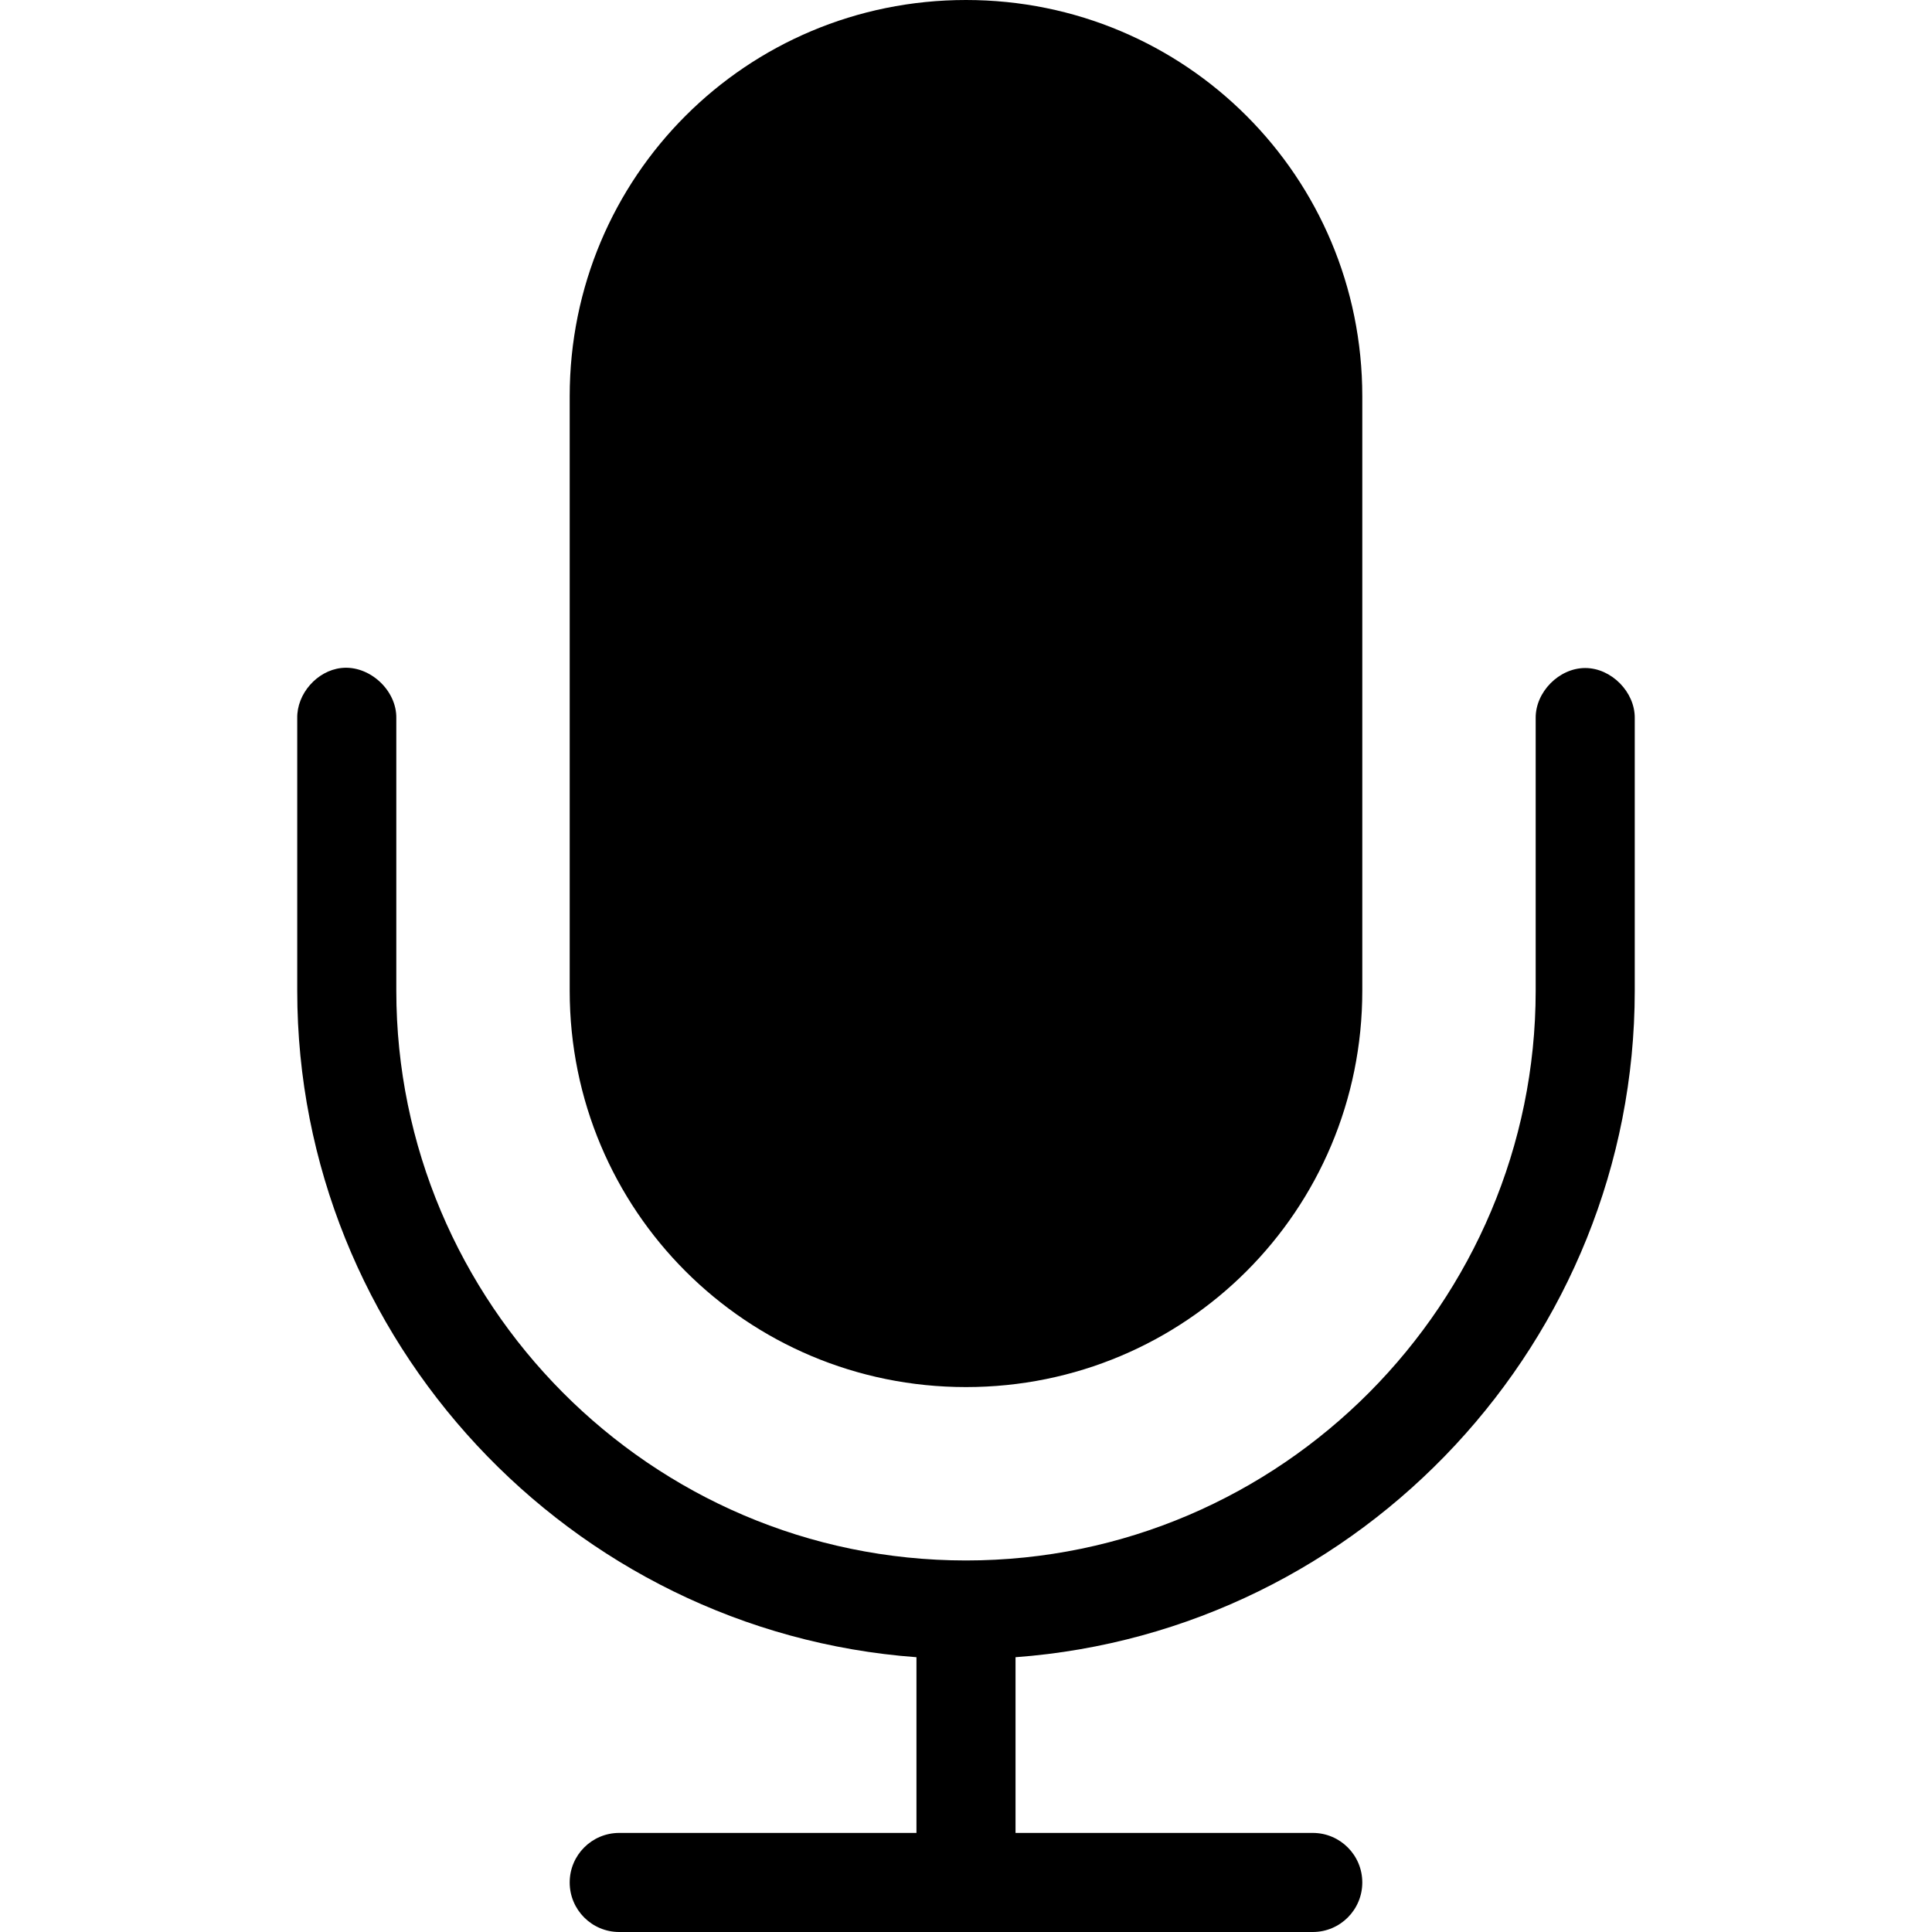
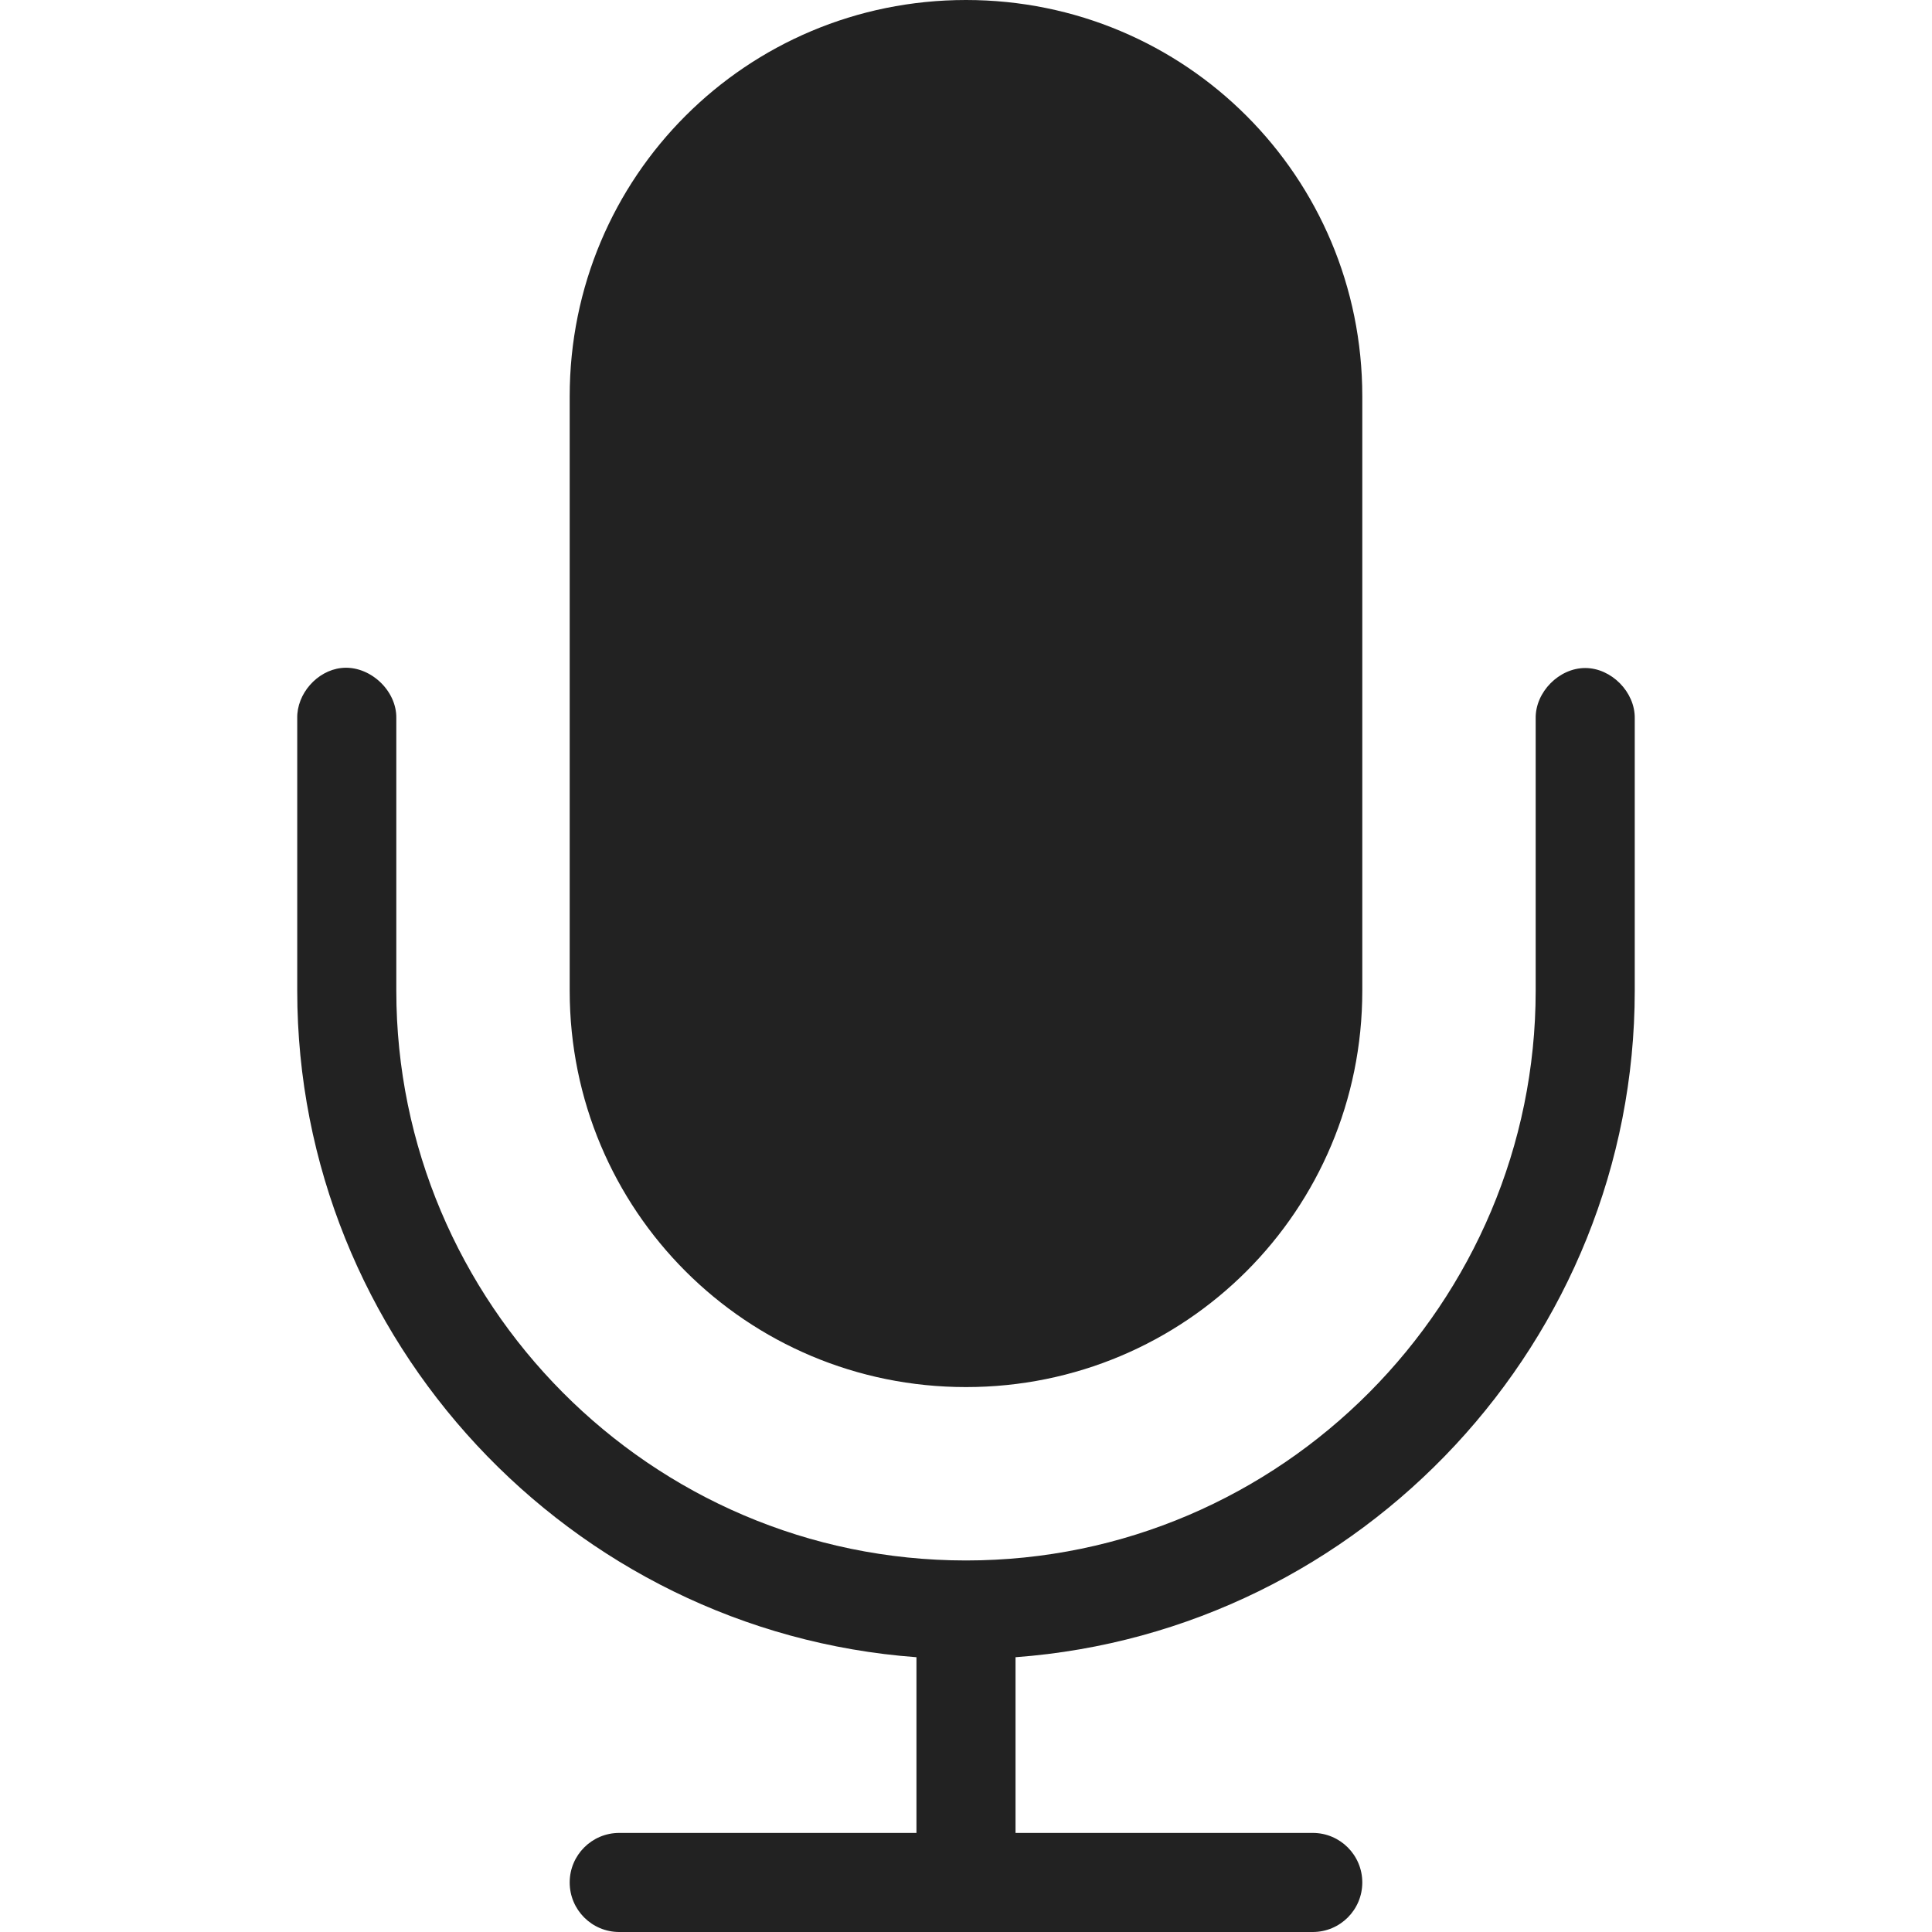
<svg xmlns="http://www.w3.org/2000/svg" version="1.1" id="Layer_1" x="0px" y="0px" width="464.315px" height="464.318px" viewBox="65.483 114.376 464.315 464.318" enable-background="new 65.483 114.376 464.315 464.318" xml:space="preserve">
-   <g transform="translate(0,-952.3622)">
+   <g transform="translate(0,-952.3622)" fill="#222222">
    <path d="M297.641,1066.738c-52.765,0-95.243,42.479-95.243,95.245v142.867c0,52.766,42.479,95.245,95.243,95.245   s95.243-42.479,95.243-95.245v-142.867C392.884,1109.217,350.406,1066.738,297.641,1066.738z M147.521,1227.278   c-5.851,0.643-10.73,6.208-10.604,12.092v65.48c0,83.821,65.465,154,148.818,160.168v42.227h-71.434   c-6.574,0-11.904,5.33-11.904,11.906c0,6.575,5.33,11.905,11.904,11.905h166.677c6.575,0,11.905-5.33,11.905-11.905   c0-6.576-5.33-11.906-11.905-11.906h-71.433v-42.227c83.353-6.167,148.818-76.348,148.818-160.168v-65.481   c0.095-6.293-5.611-12.085-11.905-12.085c-6.295,0-12,5.792-11.905,12.085v65.481c0,74.817-60.969,136.915-136.913,136.915   c-75.945,0-136.912-62.097-136.912-136.915v-65.481C160.871,1232.616,154.235,1226.538,147.521,1227.278L147.521,1227.278z" />
  </g>
</svg>
